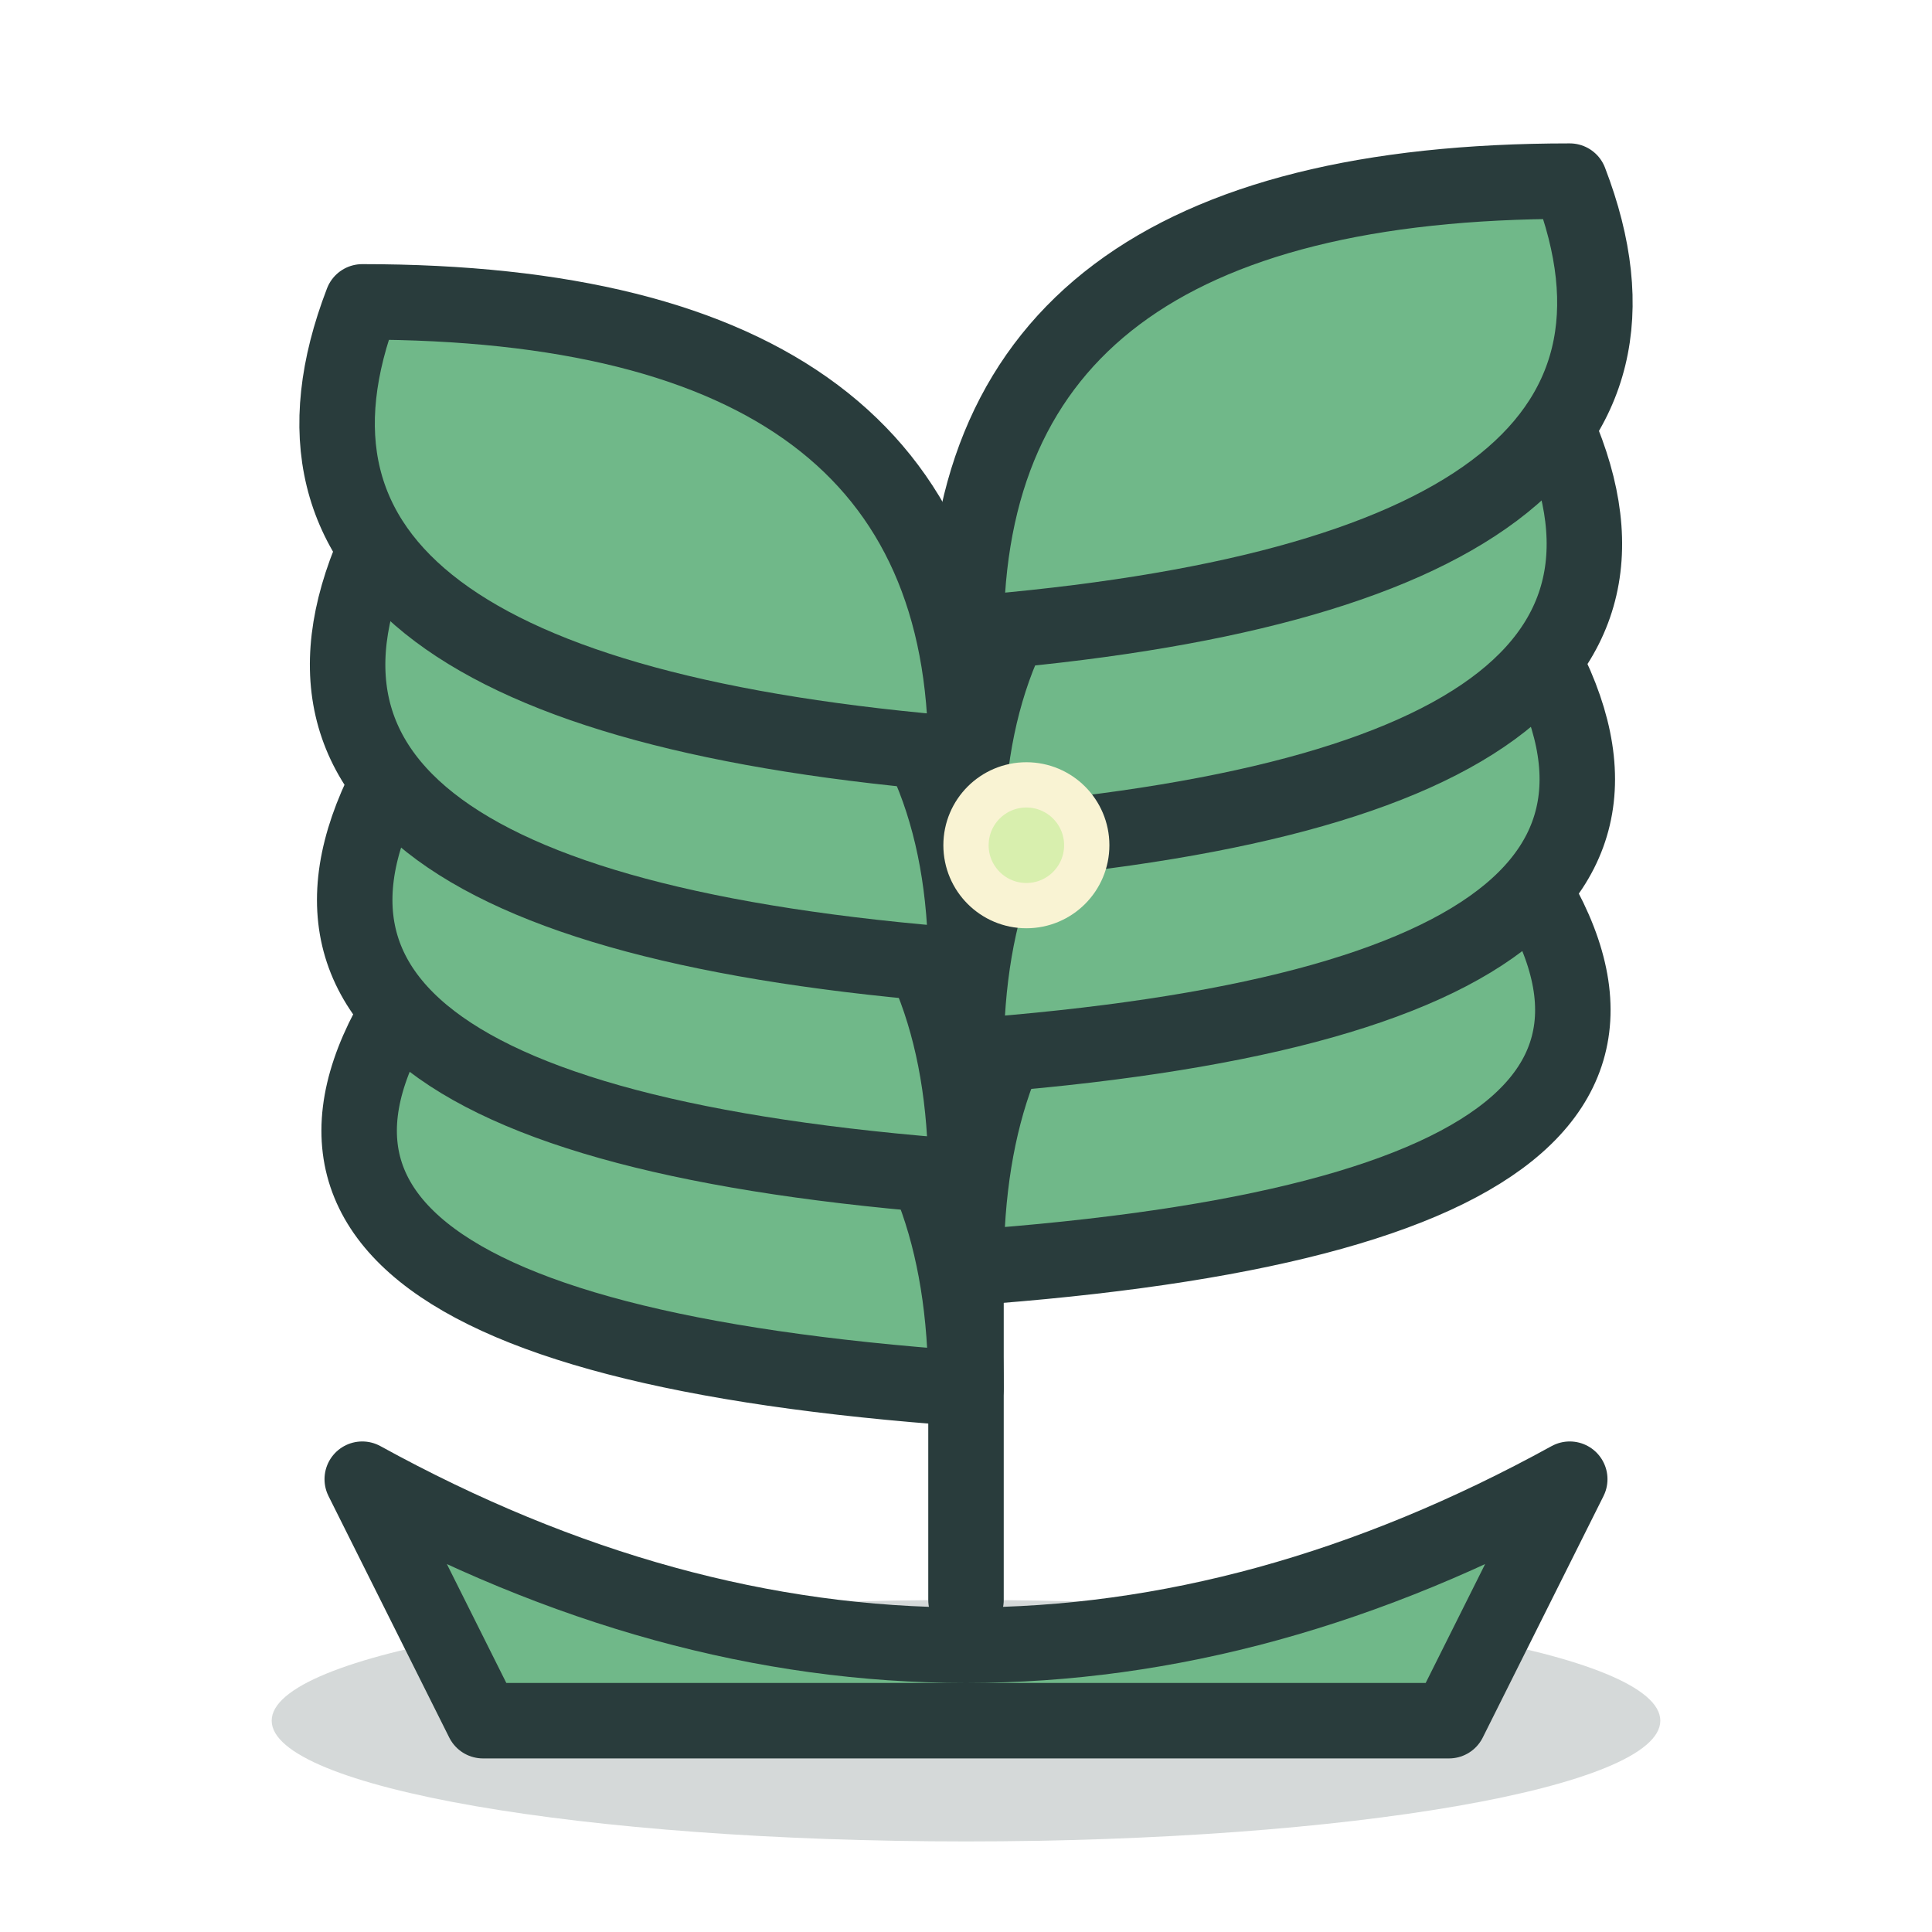
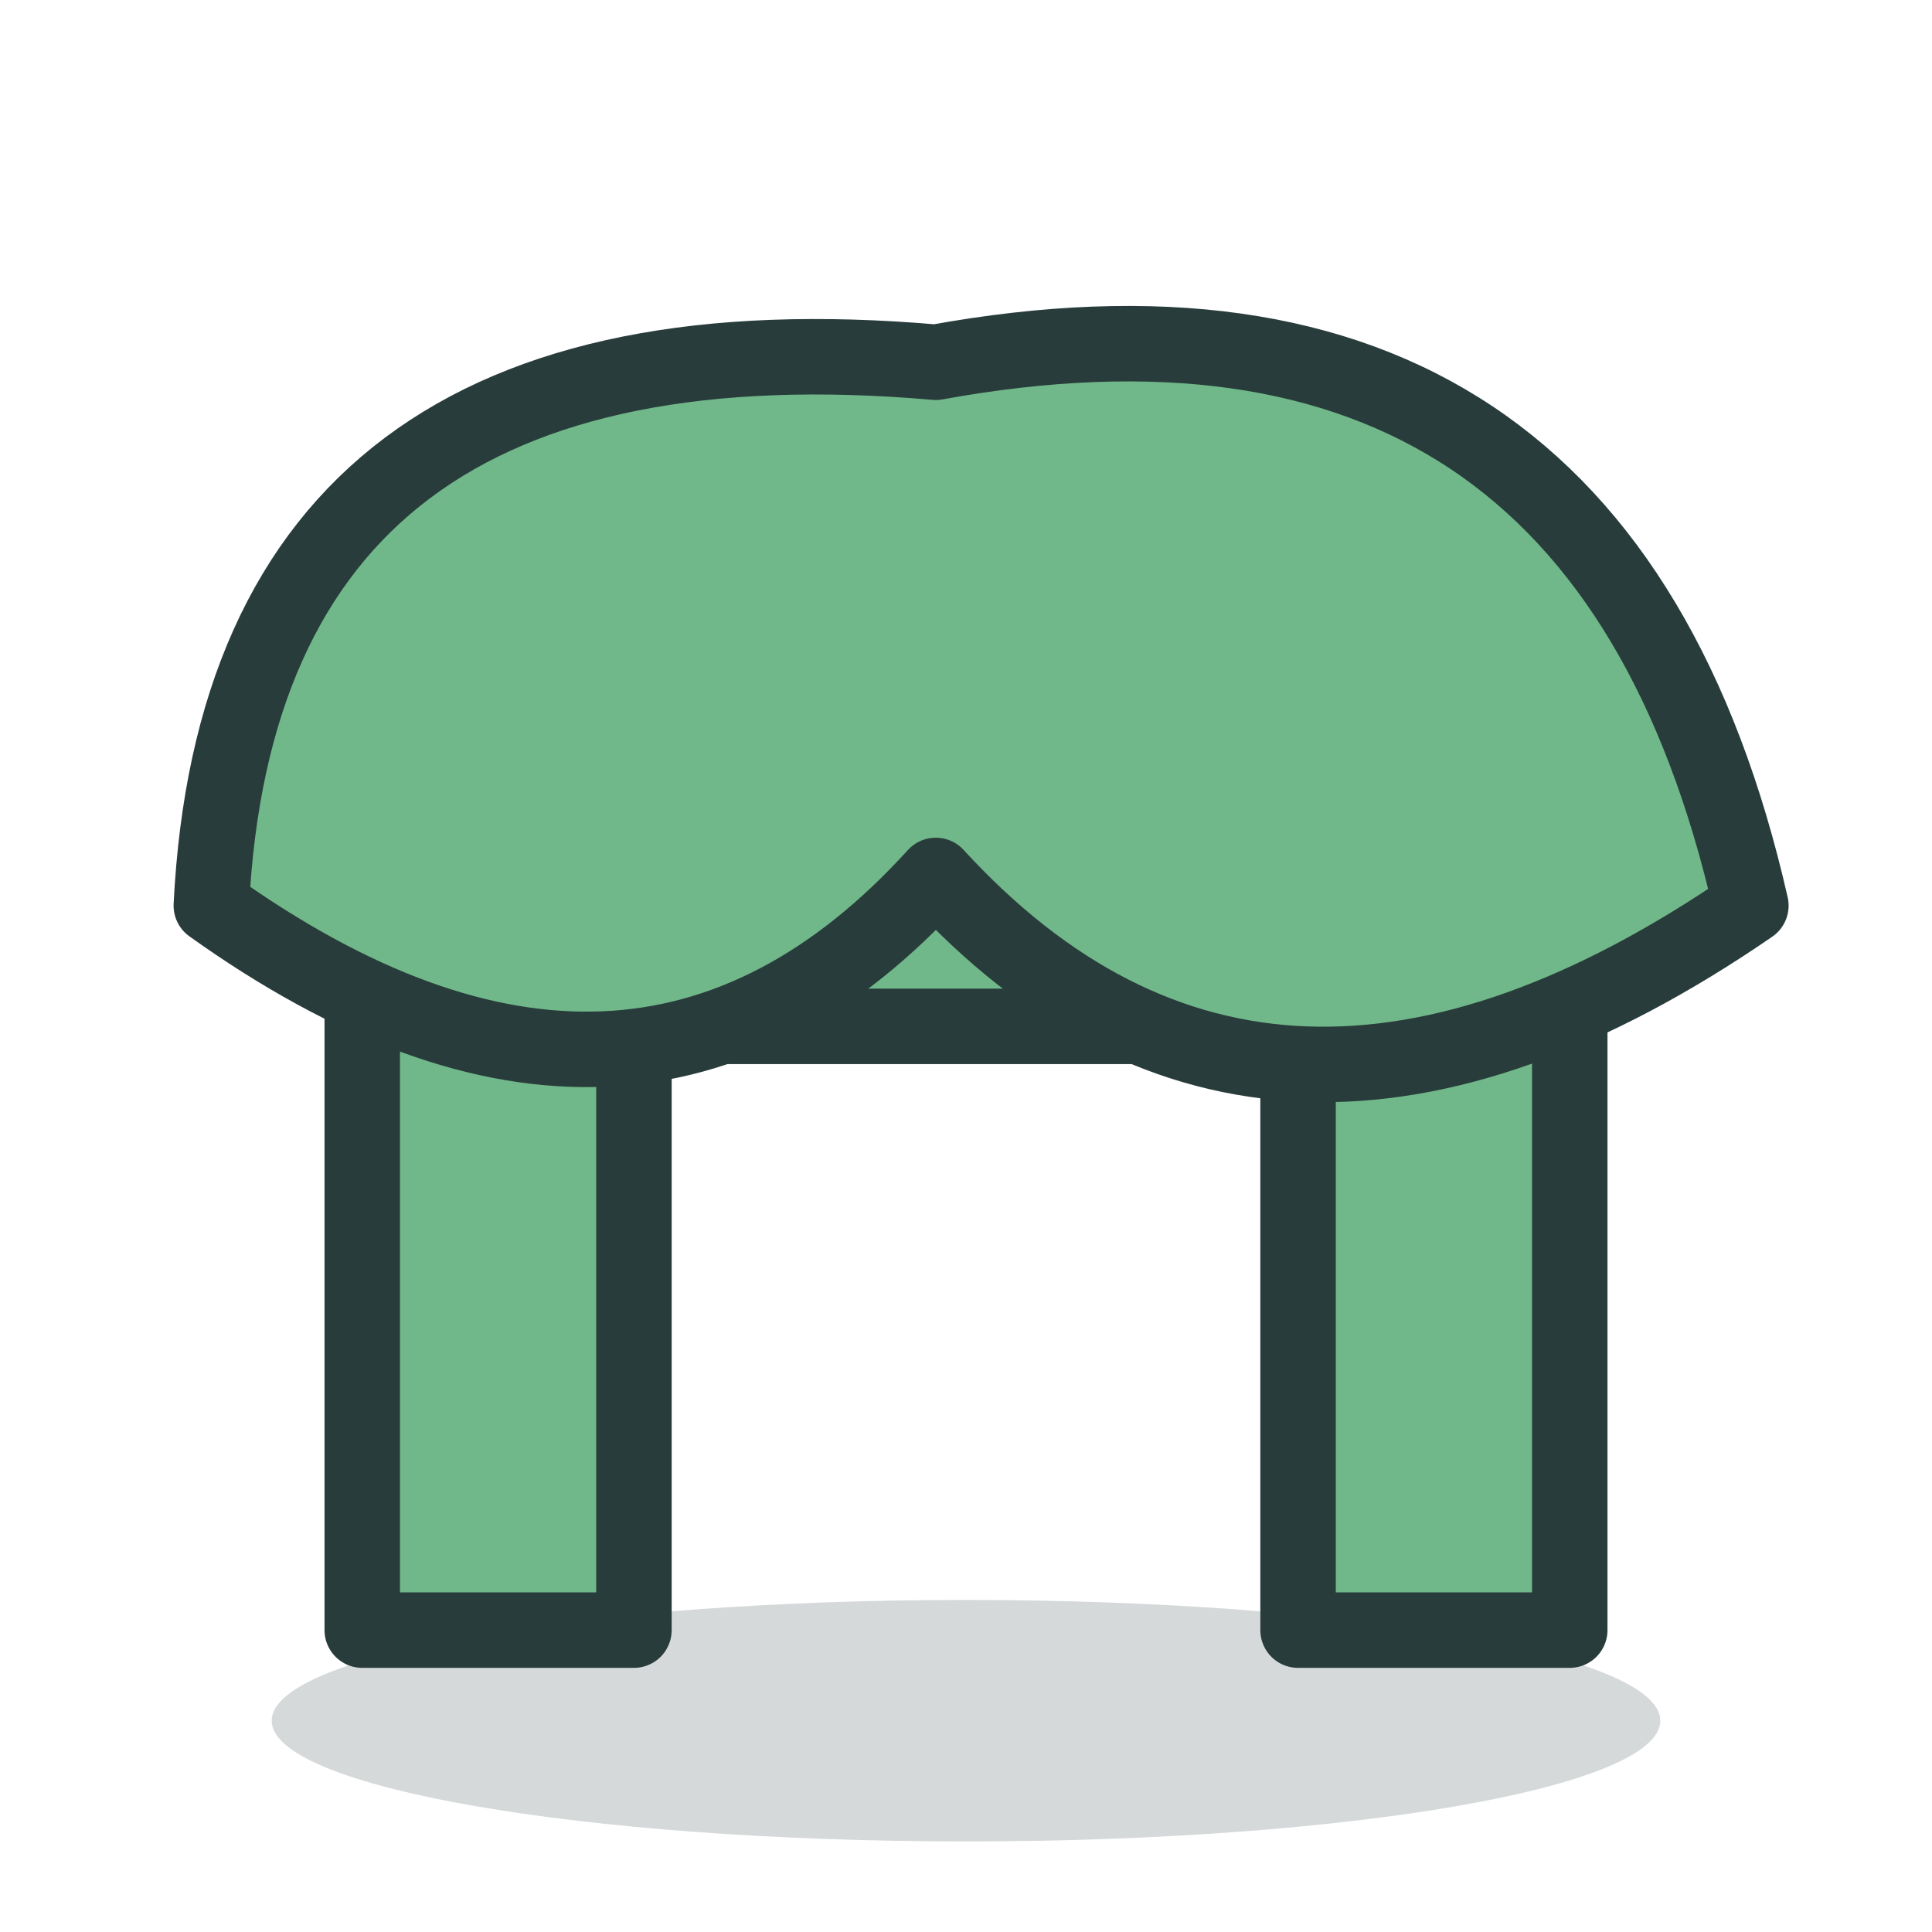
<svg xmlns="http://www.w3.org/2000/svg" viewBox="0 0 64 64">
  <ellipse cx="32" cy="57" rx="23" ry="4" fill="#182e2c" opacity=".18" />
  <g fill="#70b889" stroke="#293c3c" stroke-width="2.5" stroke-linejoin="round" stroke-linecap="round">
-     <path d="M32 53V20" fill="none" />
-     <path d="M32 46Q4 44 15 31Q32 31 32 46" />
-     <path d="M32 42Q60 40 49 27Q32 27 32 42" />
-     <path d="M32 39Q5 37 14 24Q32 24 32 39" />
-     <path d="M32 35Q59 33 50 20Q32 20 32 35" />
-     <path d="M32 32Q6 30 13 17Q32 17 32 32" />
-     <path d="M32 28Q58 26 51 13Q32 13 32 28" />
-     <path d="M32 25Q7 23 12 10Q32 10 32 25" />
-     <path d="M32 21Q57 19 52 6Q32 6 32 21" />
-     <path d="M12 49Q32 60 52 49L48 57H16Z" />
+     <path d="M12 54V29Q31 3 52 29V54H43V34H21V54Z" />
+     <path d="M7 30Q8 10 31 12Q53 8 58 30Q42 41 31 29Q21 40 7 30Z" />
  </g>
-   <circle cx="34" cy="28" r="2" fill="#d8efae" stroke="#f9f3d3" stroke-width="1.5" />
</svg>
